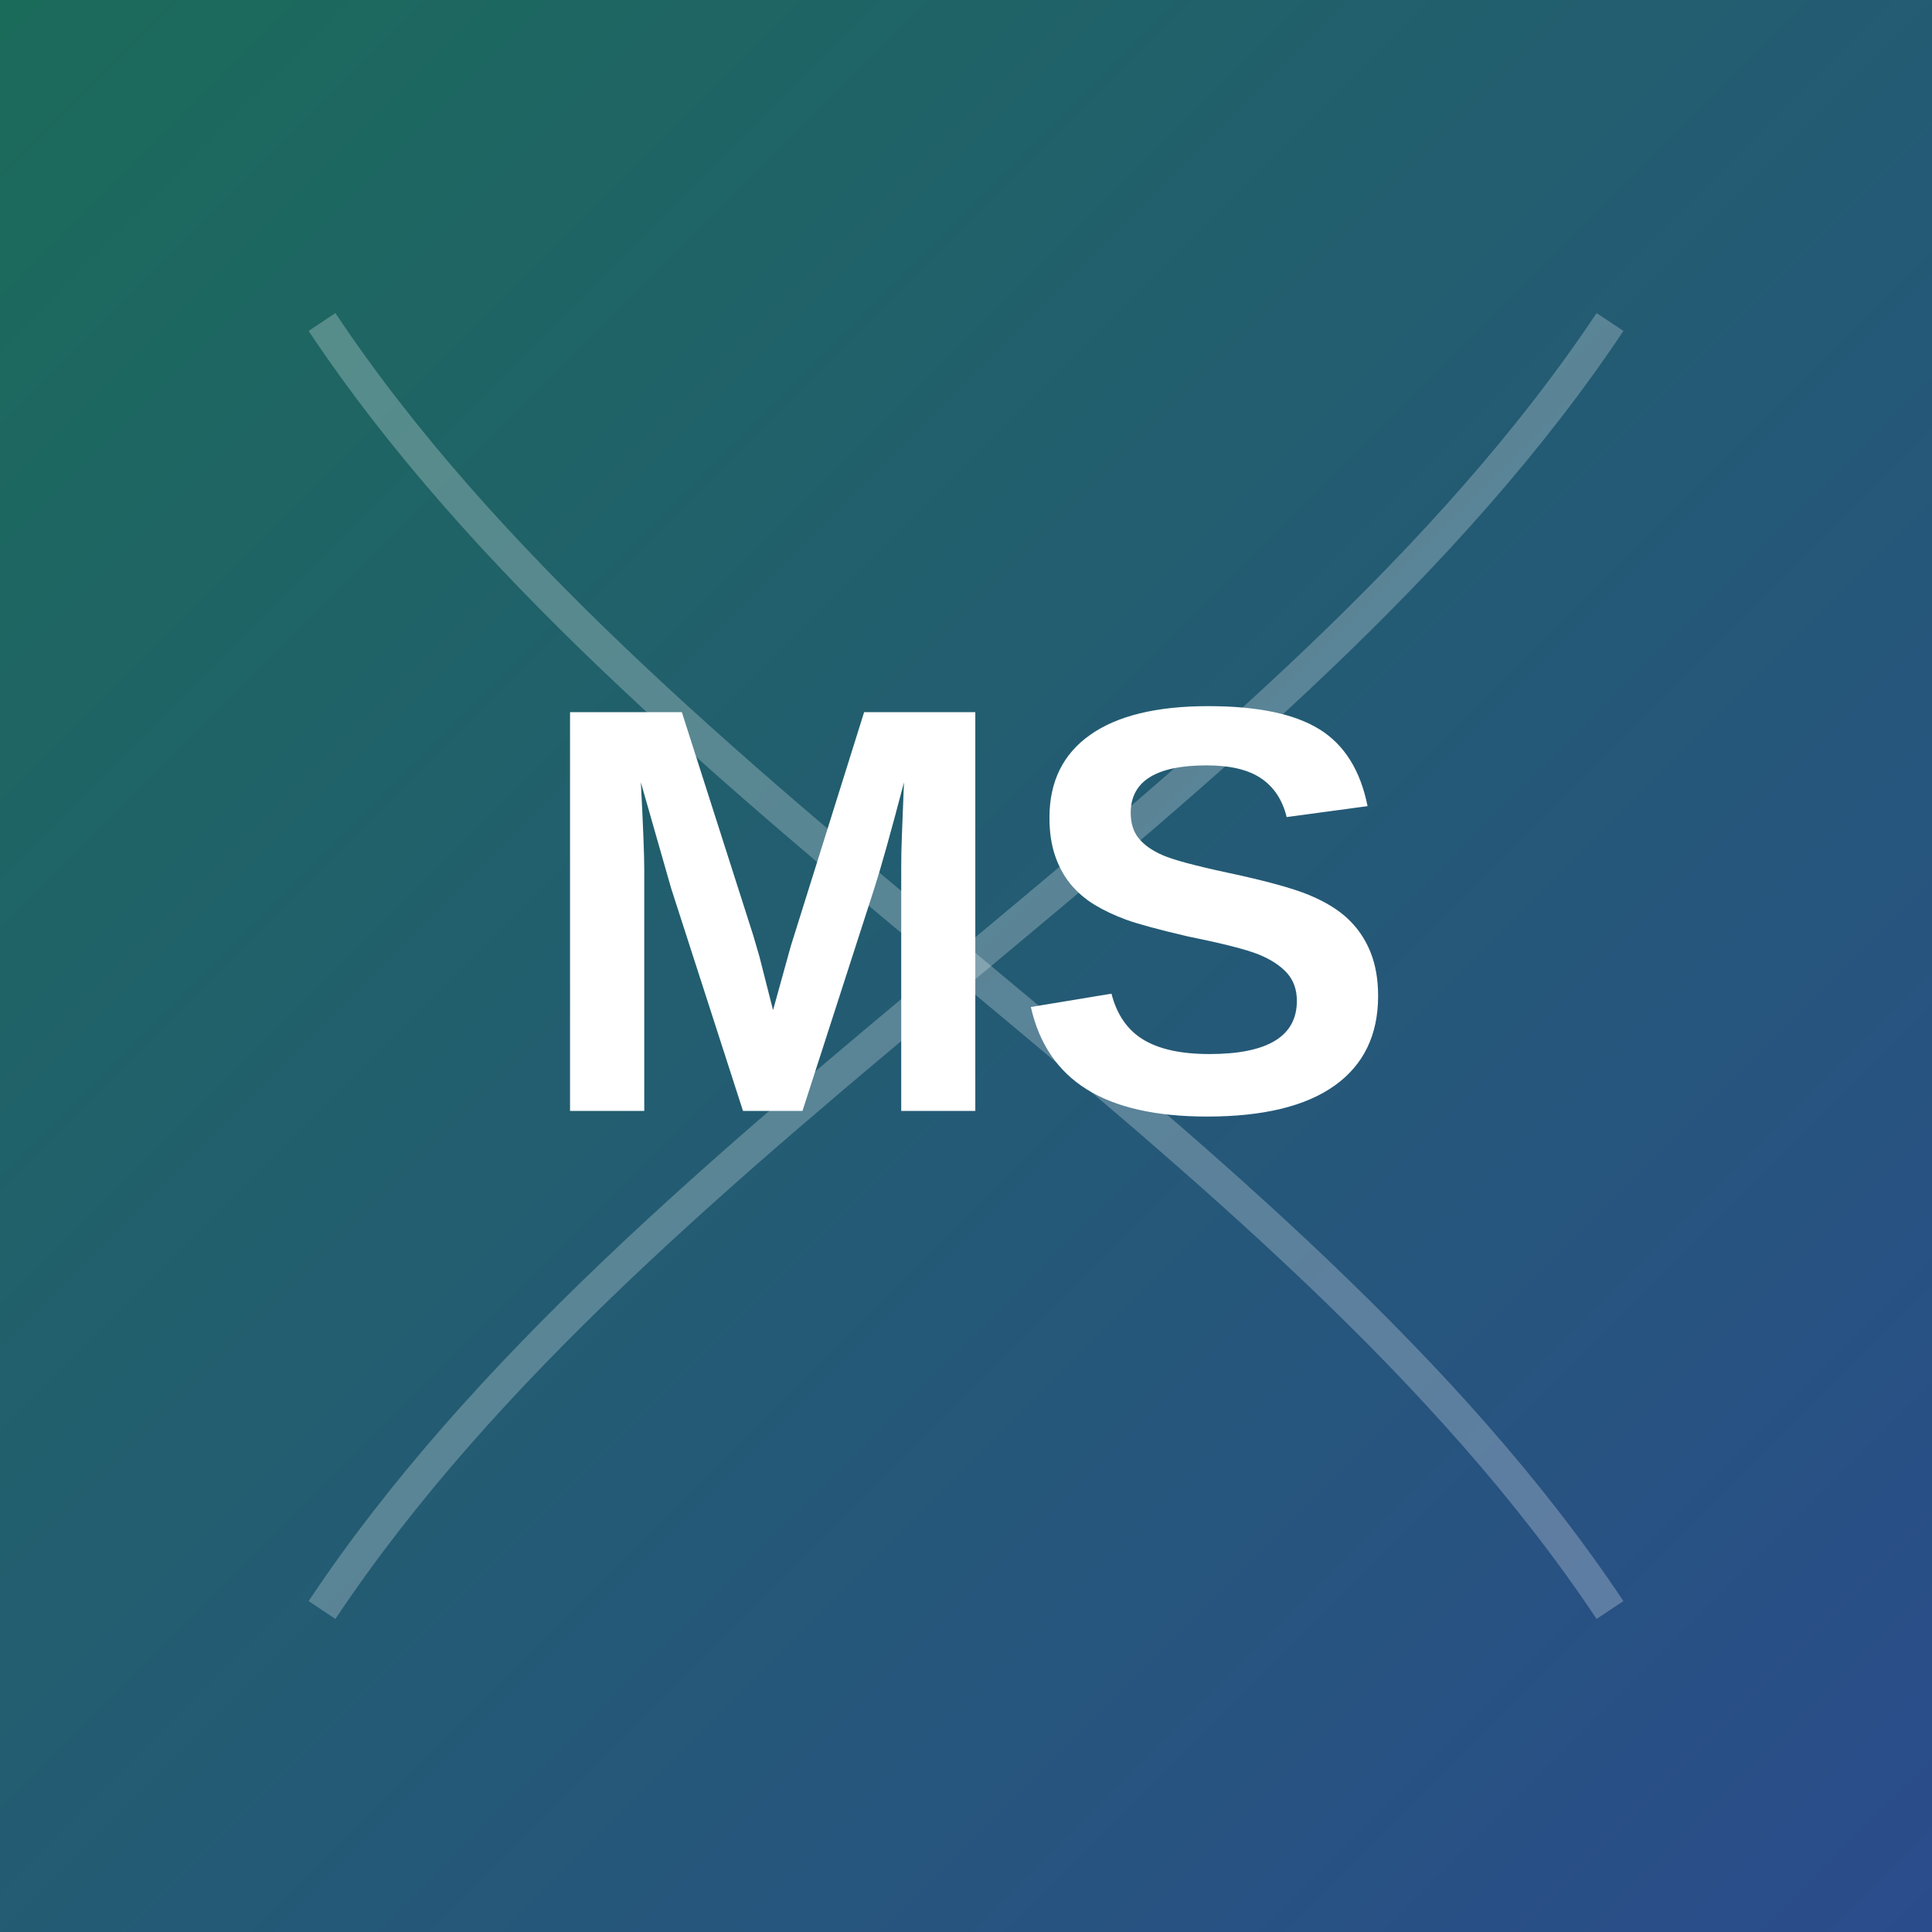
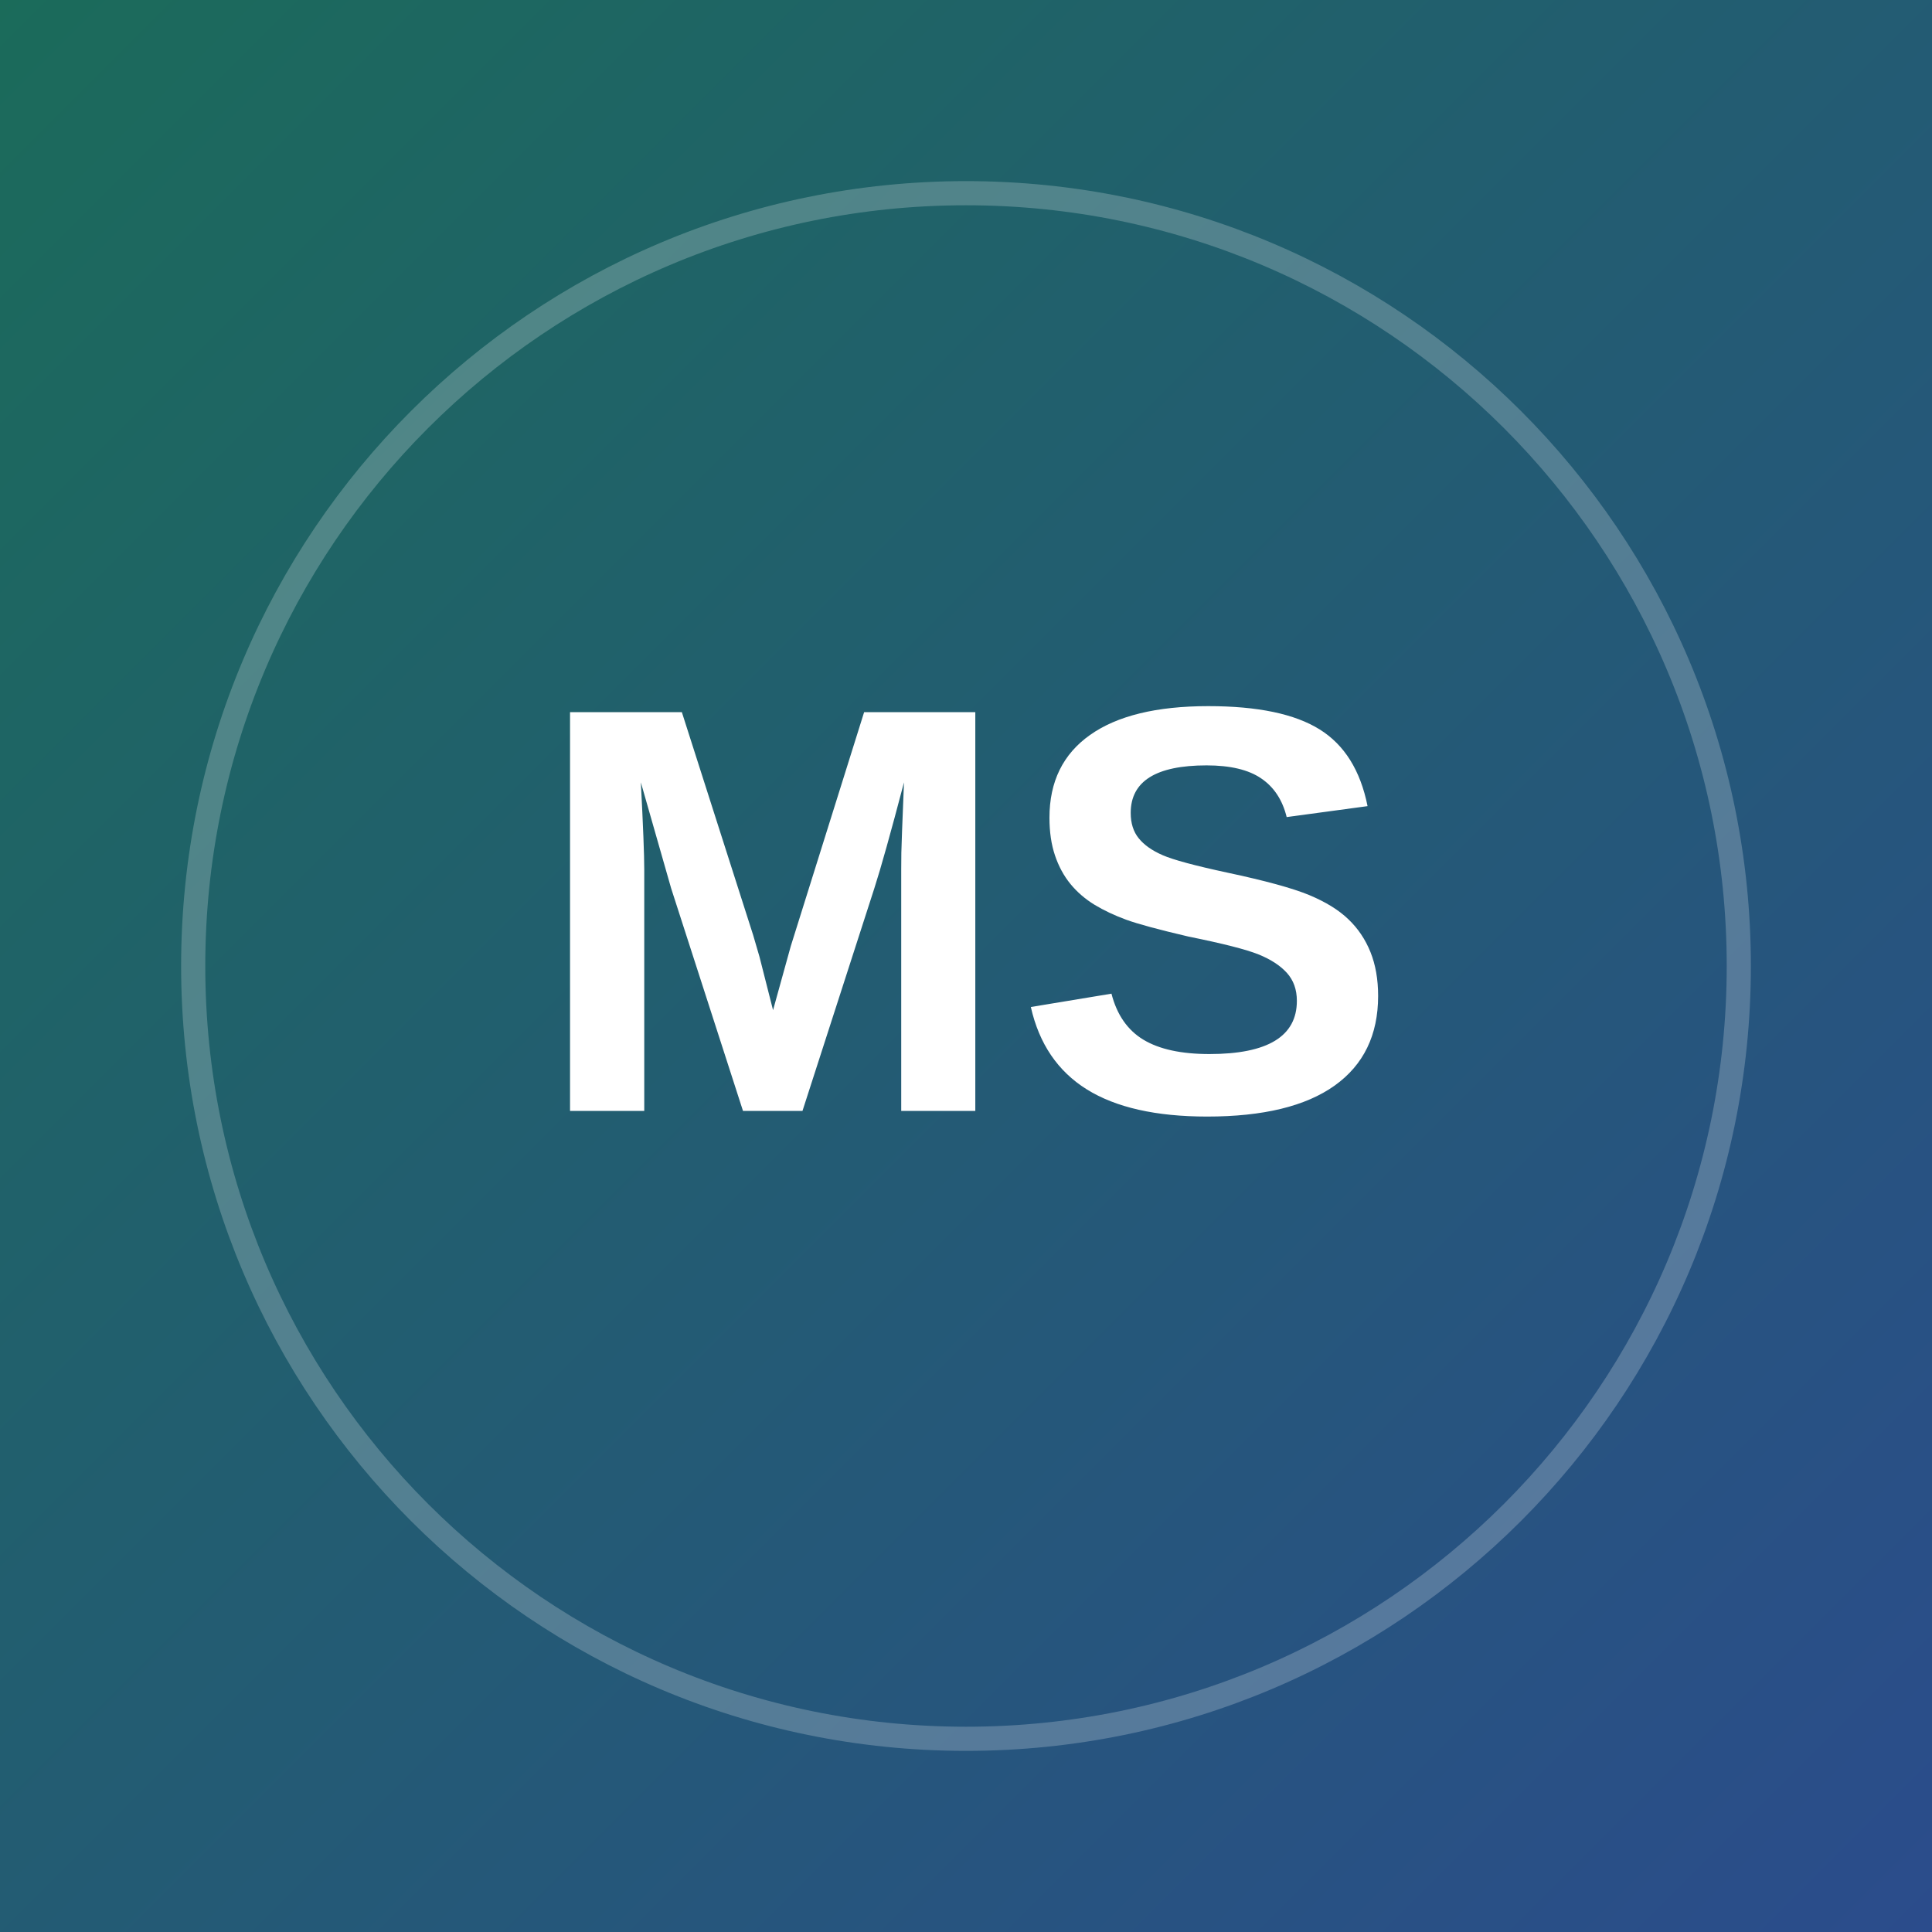
<svg xmlns="http://www.w3.org/2000/svg" viewBox="0 0 240 240" width="240" height="240" role="img" aria-labelledby="t">
  <defs>
    <linearGradient id="g" x1="0" y1="0" x2="1" y2="1">
      <stop offset="0" stop-color="#1b6b5a" />
      <stop offset="1" stop-color="#2b4c8c" />
    </linearGradient>
  </defs>
  <rect width="240" height="240" fill="url(#g)" />
-   <g fill="none" stroke="#ffffff" stroke-opacity="0.25" stroke-width="4">
-     <path d="M40 200 C 80 140, 160 100, 200 40" />
-     <path d="M40 40 C 80 100, 160 140, 200 200" />
-   </g>
+   <circle cx="120" cy="120" r="96" fill="none" stroke="#ffffff" stroke-opacity="0.22" stroke-width="3" />
  <text x="120" y="138" text-anchor="middle" font-family="Arial, Helvetica, sans-serif" font-size="72" font-weight="700" fill="#ffffff">MS</text>
</svg>
